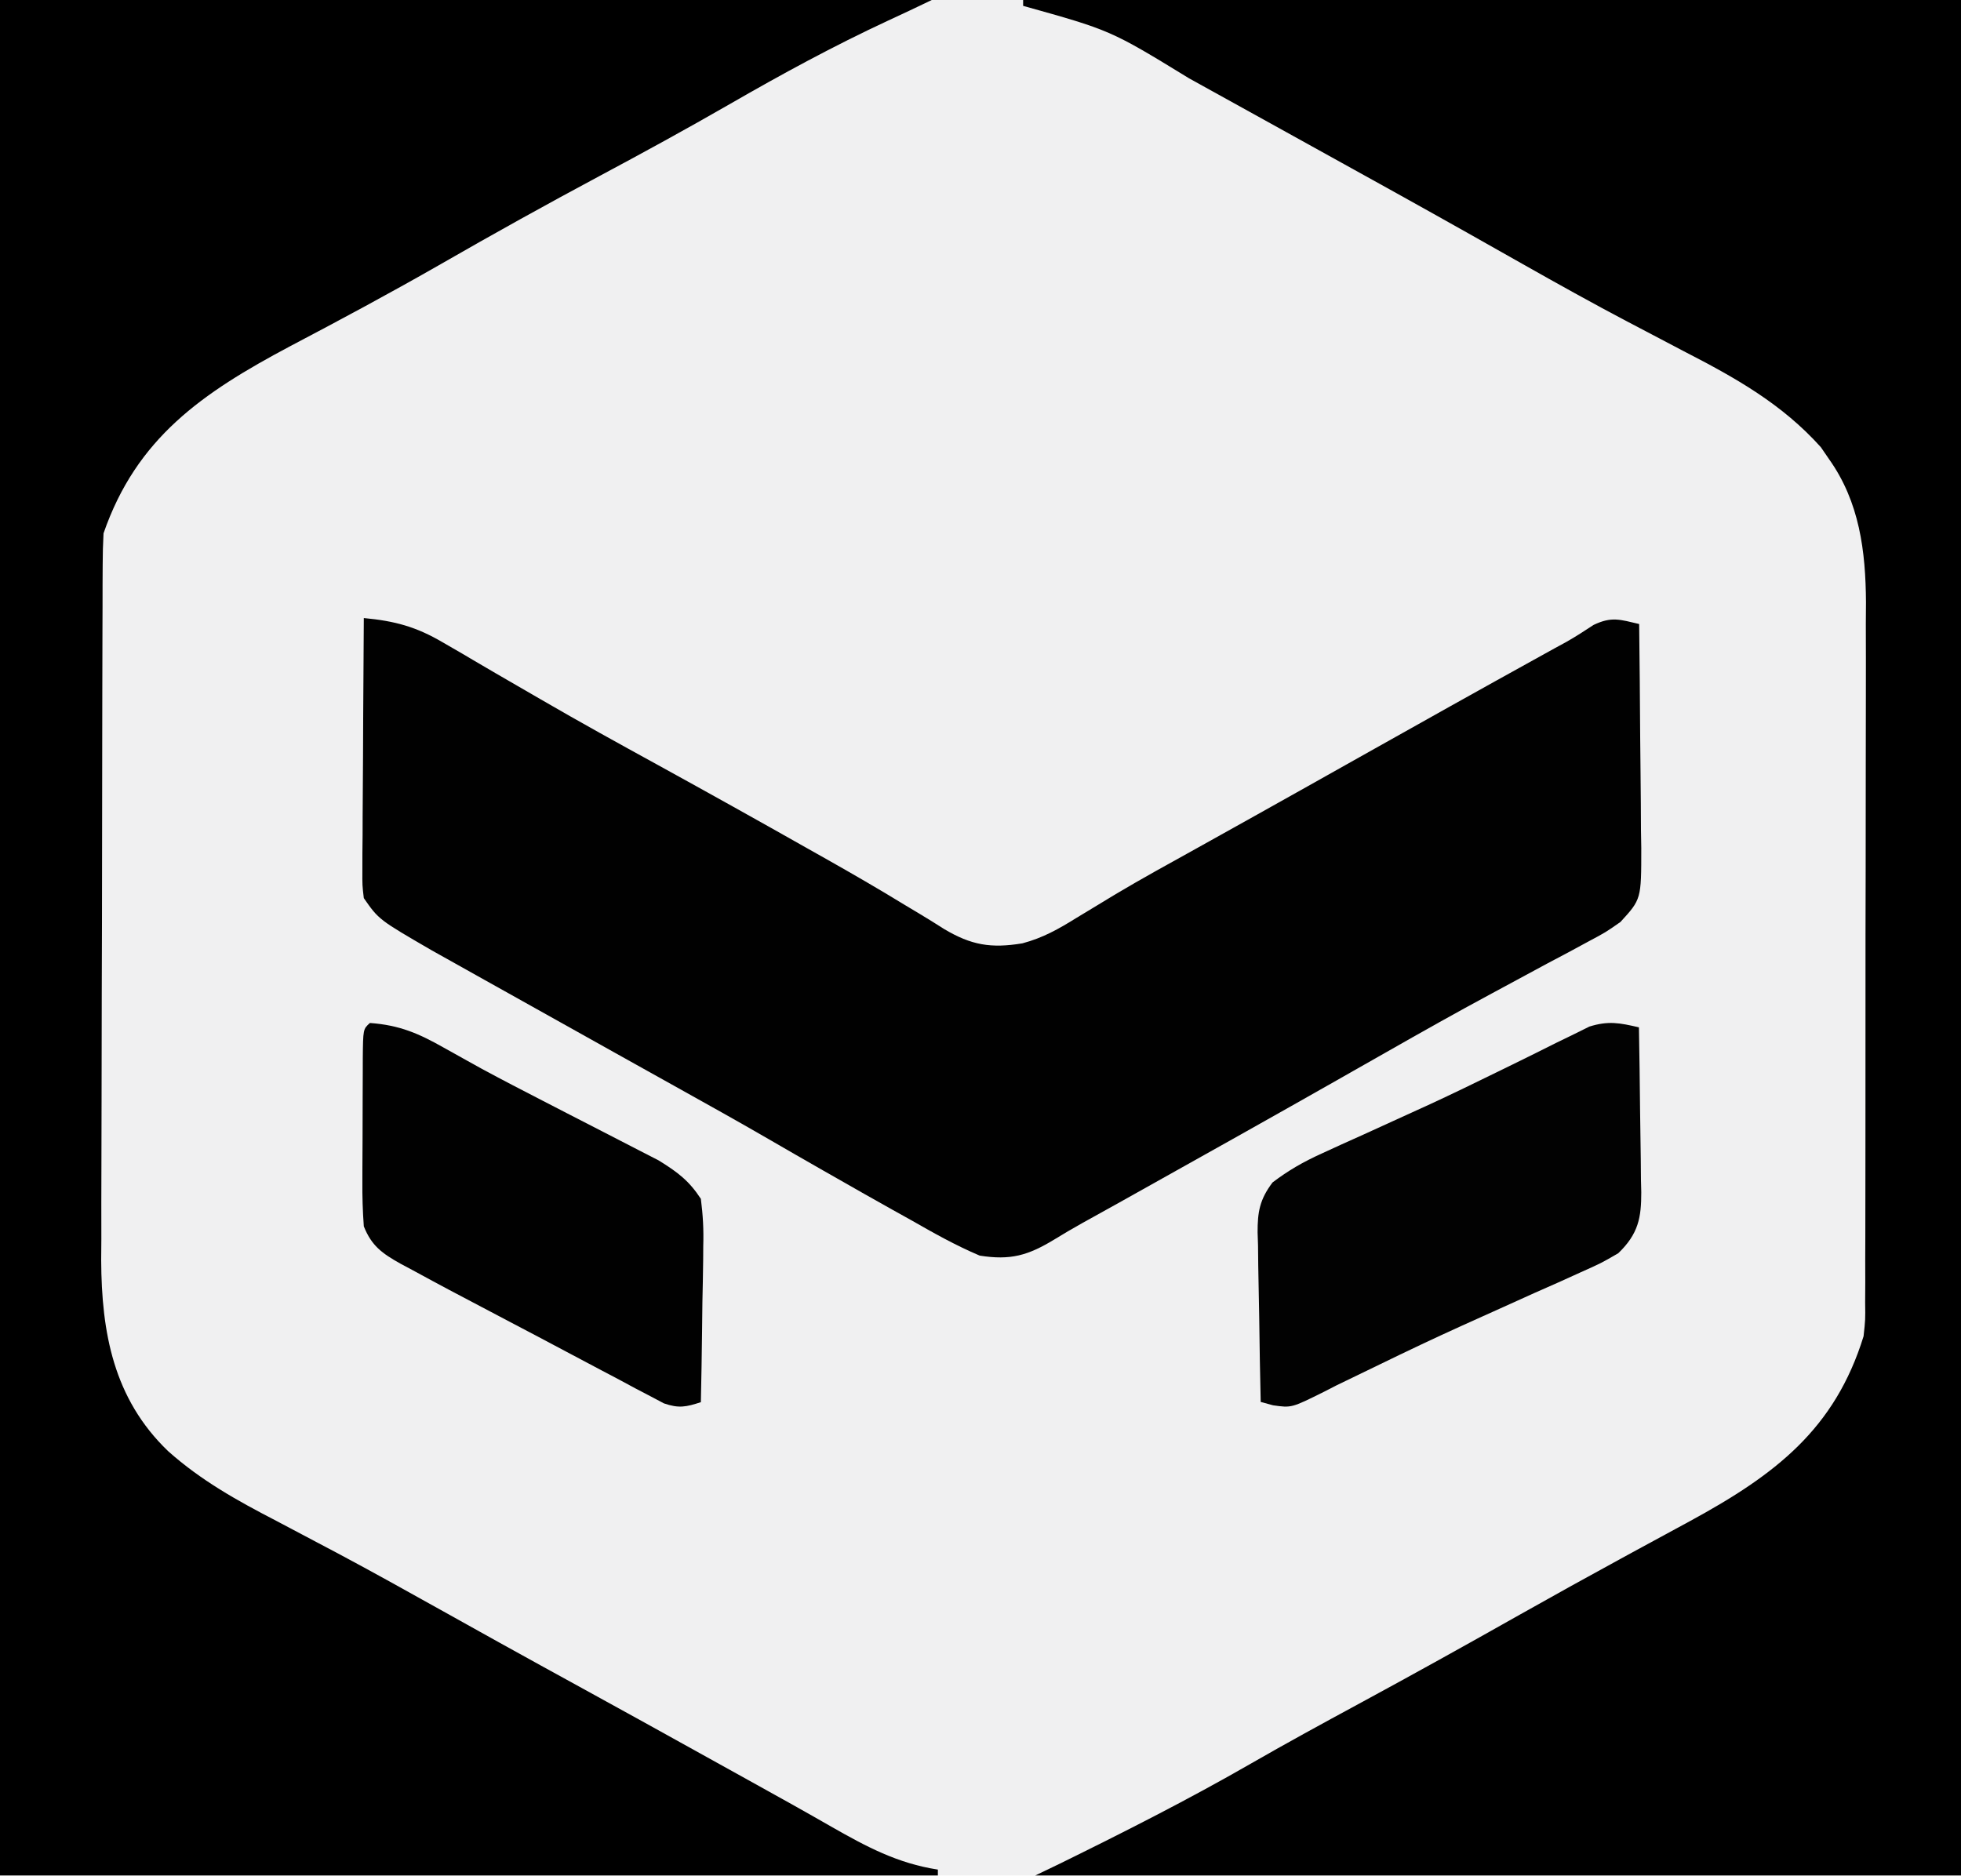
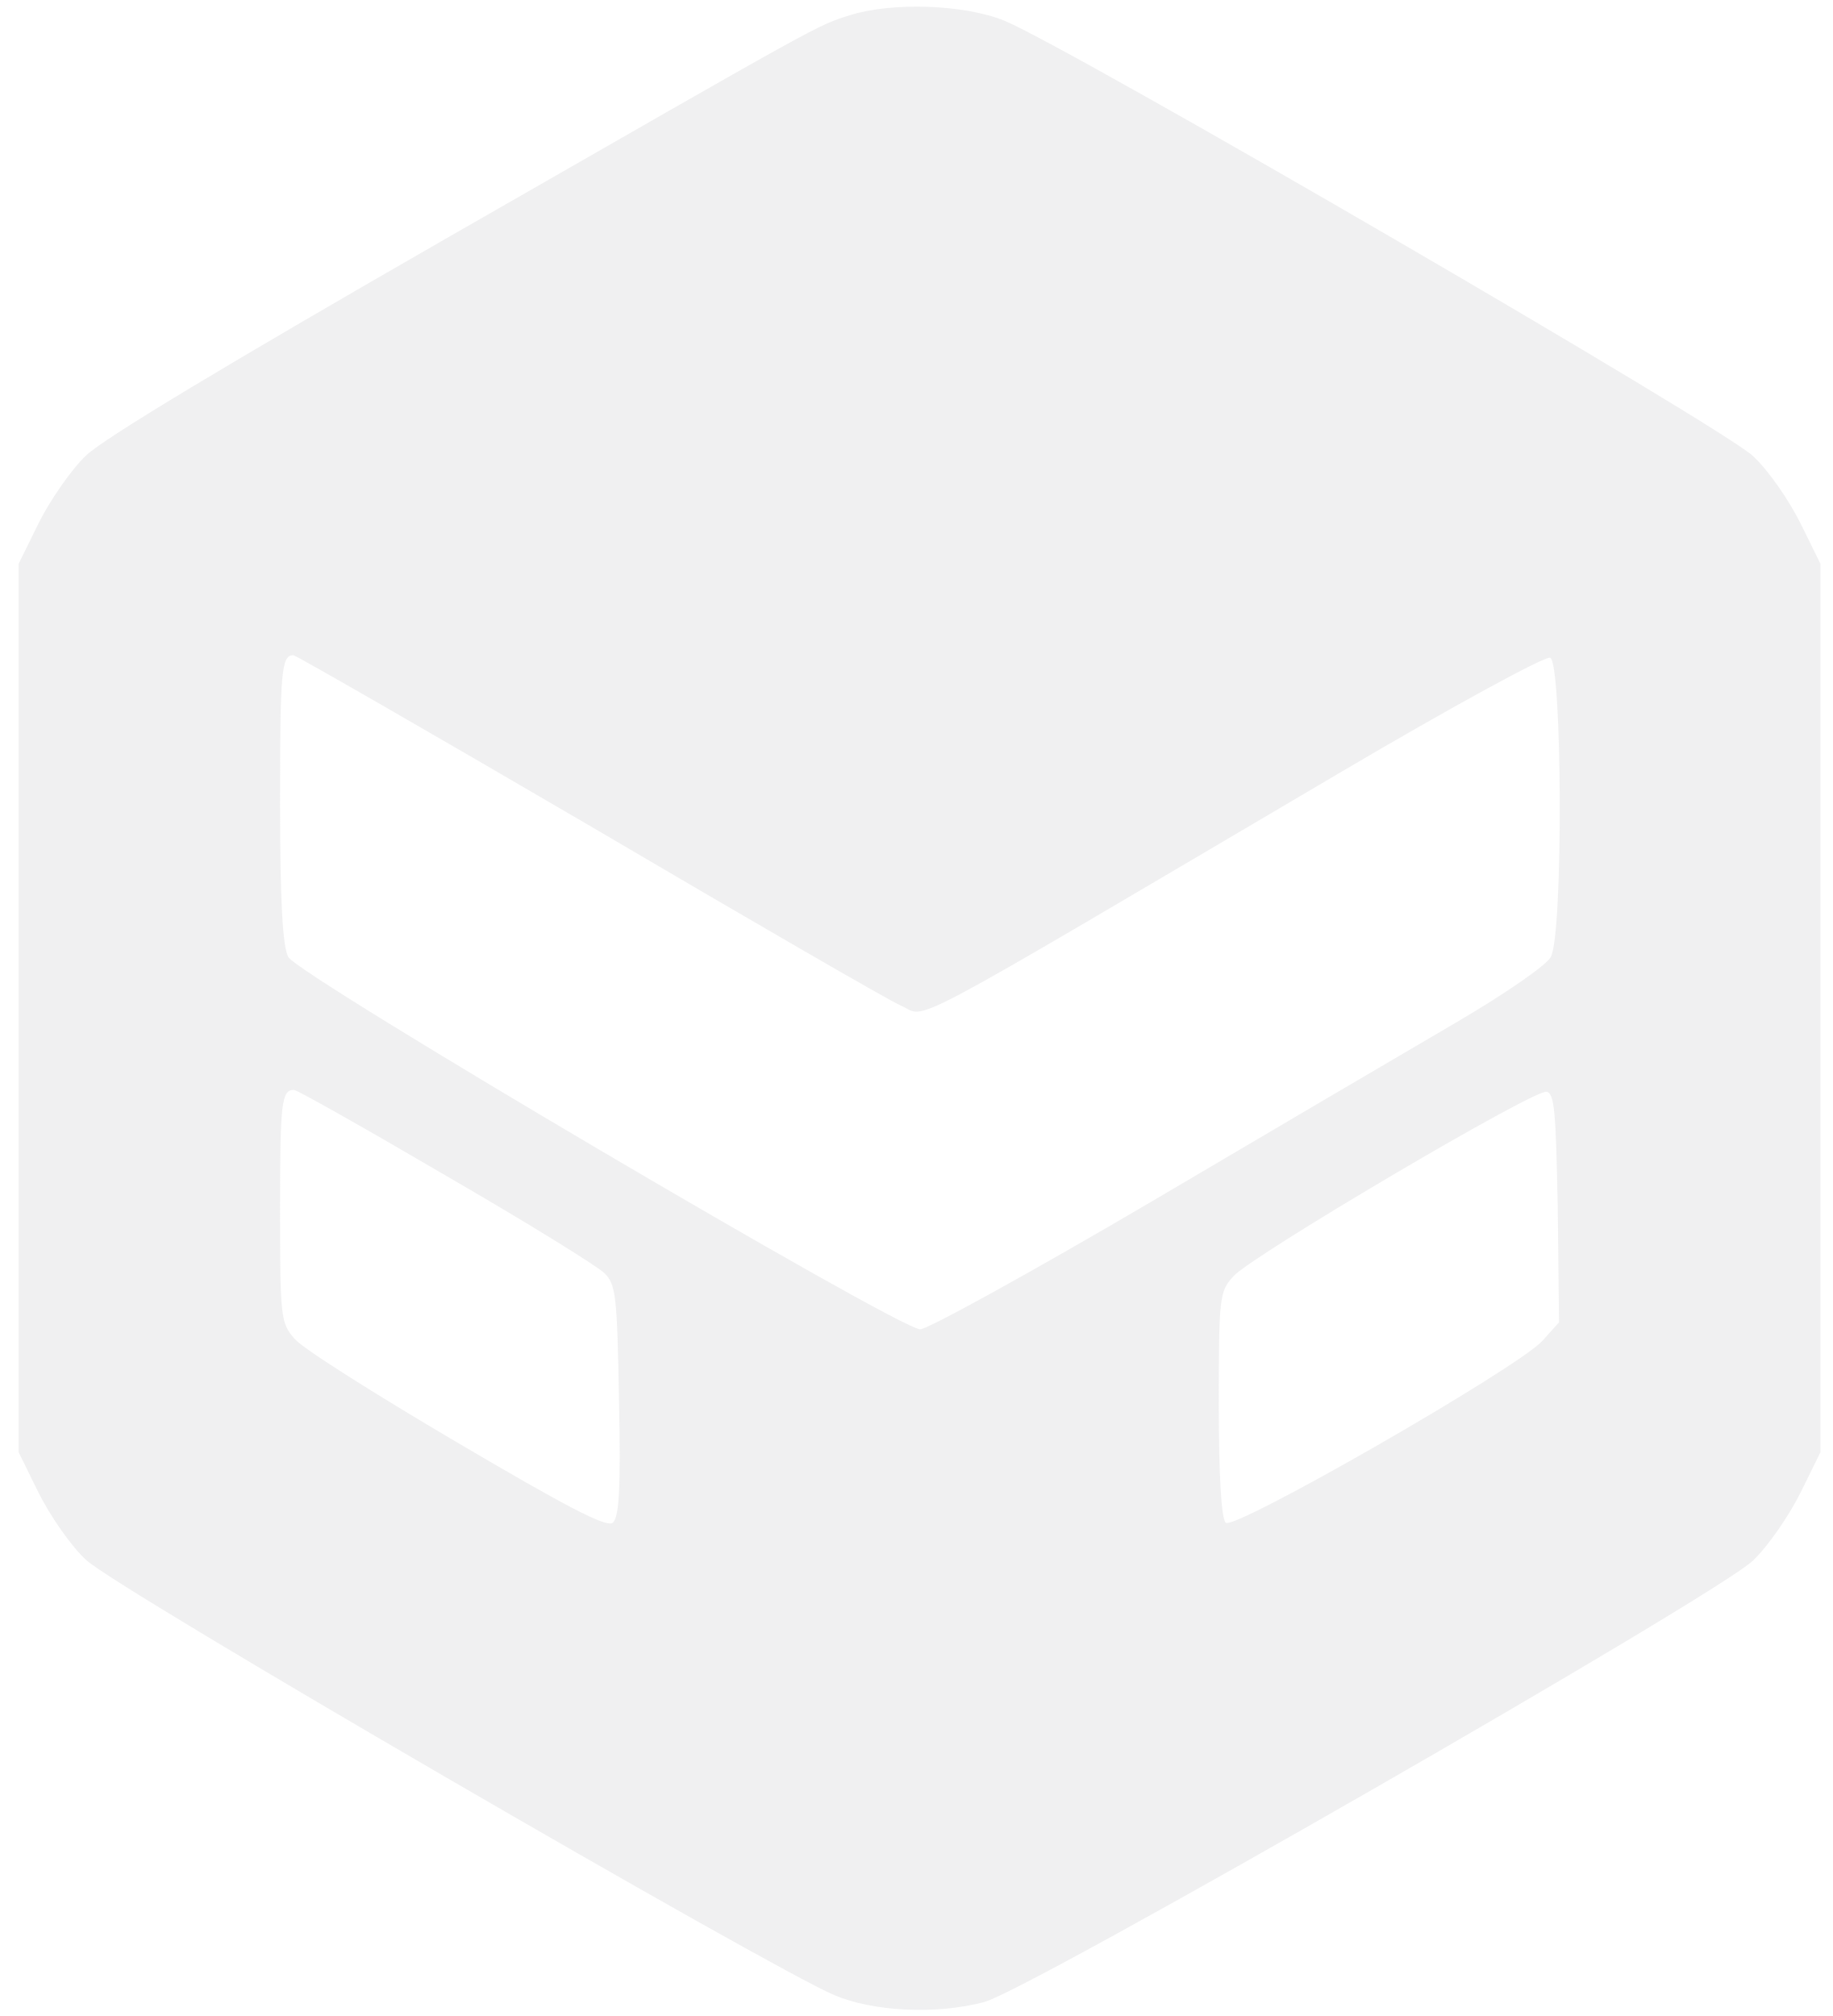
- <svg xmlns="http://www.w3.org/2000/svg" width="92" height="88" viewBox="0 0 92 88" fill="none">
-   <path d="M0 0C30.36 0 60.72 0 92 0C92 29.04 92 58.08 92 88C61.64 88 31.28 88 0 88C0 58.96 0 29.92 0 0Z" fill="#E3E4E6" fill-opacity="0.55" />
-   <path d="M0 0C14.426 0 28.851 0 43.714 0C43.039 0.325 42.362 0.646 41.681 0.959C39.115 2.151 36.664 3.485 34.22 4.894C32.214 6.049 30.186 7.158 28.143 8.25C25.627 9.596 23.138 10.979 20.667 12.4C18.344 13.731 15.986 14.997 13.614 16.244C9.464 18.448 6.403 20.561 4.857 25.025C4.83 25.516 4.819 26.009 4.817 26.501C4.815 26.807 4.814 27.114 4.812 27.43C4.812 27.766 4.811 28.102 4.811 28.449C4.81 28.803 4.808 29.157 4.807 29.523C4.803 30.495 4.801 31.468 4.8 32.441C4.799 33.05 4.798 33.659 4.797 34.268C4.793 36.176 4.79 38.084 4.789 39.992C4.788 42.188 4.783 44.385 4.774 46.581C4.768 48.282 4.765 49.983 4.765 51.684C4.765 52.698 4.763 53.713 4.758 54.727C4.752 55.861 4.753 56.996 4.755 58.131C4.753 58.462 4.75 58.794 4.747 59.135C4.764 62.517 5.32 65.622 7.883 68.087C9.426 69.464 11.119 70.407 12.964 71.362C13.602 71.699 14.24 72.037 14.877 72.374C15.367 72.633 15.367 72.633 15.867 72.897C17.471 73.752 19.057 74.637 20.643 75.522C21.266 75.869 21.89 76.217 22.513 76.564C22.813 76.731 23.112 76.897 23.42 77.069C24.706 77.784 25.996 78.492 27.286 79.2C29.242 80.274 31.196 81.353 33.146 82.438C33.793 82.797 34.439 83.155 35.086 83.514C36.393 84.238 37.699 84.963 38.994 85.707C40.634 86.642 42.099 87.432 44 87.725C44 87.816 44 87.906 44 88C29.48 88 14.96 88 0 88C0 58.96 0 29.92 0 0Z" fill="black" />
-   <path d="M48 0C62.52 0 77.04 0 92 0C92 29.04 92 58.08 92 88C77.669 88 63.337 88 48.571 88C48.949 87.819 49.326 87.637 49.714 87.45C52.752 85.957 55.763 84.433 58.691 82.748C60.356 81.791 62.041 80.871 63.732 79.956C66.277 78.578 68.805 77.174 71.323 75.751C72.919 74.852 74.521 73.963 76.131 73.087C76.4 72.94 76.4 72.94 76.675 72.79C77.55 72.313 78.426 71.837 79.303 71.364C83.296 69.189 86.082 67.057 87.429 62.7C87.514 61.919 87.514 61.919 87.503 61.111C87.505 60.8 87.507 60.489 87.509 60.169C87.508 59.832 87.508 59.495 87.507 59.148C87.508 58.79 87.51 58.432 87.511 58.064C87.515 57.085 87.516 56.106 87.515 55.127C87.514 54.307 87.516 53.488 87.517 52.669C87.52 50.734 87.52 48.8 87.519 46.865C87.517 44.875 87.521 42.884 87.527 40.894C87.532 39.181 87.533 37.468 87.532 35.755C87.532 34.733 87.533 33.712 87.537 32.691C87.541 31.55 87.538 30.41 87.535 29.269C87.537 28.934 87.539 28.6 87.542 28.255C87.526 25.863 87.243 23.557 85.804 21.536C85.679 21.353 85.554 21.171 85.425 20.983C83.606 18.956 81.434 17.735 79 16.483C78.306 16.12 77.614 15.755 76.921 15.39C76.746 15.299 76.572 15.207 76.393 15.113C74.714 14.23 73.06 13.308 71.411 12.375C70.846 12.056 70.282 11.738 69.718 11.419C69.436 11.26 69.155 11.101 68.865 10.937C66.436 9.569 63.996 8.22 61.556 6.87C60.874 6.493 60.192 6.115 59.511 5.737C58.61 5.238 57.71 4.74 56.809 4.242C56.466 4.053 56.123 3.863 55.781 3.673C52.103 1.421 52.103 1.421 48 0.275C48 0.184 48 0.093 48 0Z" fill="black" />
-   <path d="M17.068 29C18.523 29.137 19.522 29.407 20.767 30.138C21.077 30.317 21.387 30.497 21.706 30.681C21.95 30.826 21.95 30.826 22.199 30.973C22.892 31.383 23.591 31.786 24.289 32.19C24.651 32.399 25.013 32.609 25.375 32.819C27.192 33.875 29.033 34.891 30.877 35.902C33.244 37.205 35.604 38.52 37.955 39.851C38.216 39.998 38.477 40.146 38.747 40.297C39.981 40.993 41.203 41.7 42.41 42.439C42.632 42.572 42.854 42.704 43.082 42.841C43.49 43.086 43.895 43.336 44.295 43.593C45.566 44.348 46.486 44.508 47.966 44.263C48.927 44.008 49.671 43.587 50.505 43.067C50.887 42.835 51.27 42.604 51.653 42.373C51.862 42.246 52.071 42.119 52.286 41.988C53.577 41.218 54.898 40.495 56.215 39.764C56.819 39.427 57.422 39.091 58.026 38.754C58.341 38.578 58.655 38.403 58.979 38.222C60.571 37.333 62.16 36.439 63.75 35.545C66.599 33.943 69.451 32.345 72.313 30.764C72.514 30.653 72.716 30.541 72.924 30.426C73.109 30.326 73.293 30.225 73.484 30.121C73.923 29.872 74.346 29.598 74.766 29.321C75.614 28.918 76.003 29.071 76.901 29.28C76.923 31.046 76.938 32.812 76.949 34.578C76.953 35.179 76.959 35.779 76.967 36.38C76.978 37.244 76.982 38.108 76.986 38.972C76.991 39.24 76.995 39.508 77 39.784C77.001 42.193 77.001 42.193 76.025 43.259C75.331 43.745 75.331 43.745 74.505 44.185C74.045 44.434 74.045 44.434 73.576 44.688C73.247 44.862 72.917 45.036 72.578 45.216C72.234 45.401 71.891 45.586 71.549 45.772C71.024 46.056 70.499 46.339 69.974 46.622C68.322 47.51 66.69 48.43 65.062 49.357C64.535 49.657 64.008 49.956 63.48 50.255C63.108 50.467 63.108 50.467 62.728 50.683C59.616 52.45 56.493 54.199 53.369 55.945C53.071 56.111 52.773 56.278 52.467 56.45C51.907 56.762 51.347 57.073 50.786 57.383C50.339 57.634 49.895 57.892 49.46 58.161C48.226 58.91 47.411 59.145 45.963 58.916C44.842 58.441 43.803 57.857 42.752 57.255C42.452 57.089 42.152 56.921 41.843 56.749C40.976 56.264 40.112 55.774 39.25 55.281C39.043 55.163 38.837 55.046 38.624 54.925C37.761 54.433 36.901 53.937 36.042 53.439C34.58 52.592 33.102 51.771 31.625 50.947C31.026 50.613 30.427 50.279 29.828 49.945C29.514 49.77 29.2 49.595 28.877 49.414C27.207 48.483 25.538 47.55 23.871 46.615C23.498 46.407 23.125 46.198 22.752 45.99C22.227 45.697 21.703 45.403 21.179 45.109C20.878 44.941 20.577 44.772 20.267 44.599C17.772 43.152 17.772 43.152 17.068 42.141C16.997 41.541 16.997 41.541 17.001 40.839C17.001 40.576 17.001 40.313 17.002 40.042C17.005 39.759 17.008 39.476 17.011 39.184C17.011 38.894 17.012 38.603 17.013 38.304C17.016 37.375 17.024 36.447 17.031 35.518C17.034 34.889 17.037 34.259 17.039 33.63C17.046 32.087 17.055 30.543 17.068 29Z" fill="#010101" />
-   <path d="M76.89 48.205C76.914 49.507 76.932 50.808 76.944 52.11C76.948 52.553 76.955 52.995 76.963 53.438C76.975 54.075 76.981 54.712 76.985 55.349C76.99 55.546 76.995 55.743 77 55.946C77.001 57.124 76.872 57.888 75.922 58.803C75.119 59.269 75.119 59.269 74.163 59.696C73.812 59.855 73.461 60.014 73.1 60.178C72.727 60.342 72.354 60.507 71.97 60.677C71.588 60.85 71.205 61.022 70.823 61.196C70.07 61.536 69.316 61.876 68.561 62.215C67.271 62.8 65.998 63.404 64.732 64.021C64.054 64.351 63.375 64.68 62.695 65.007C62.407 65.155 62.407 65.155 62.113 65.306C60.591 66.063 60.591 66.063 59.724 65.939C59.438 65.861 59.438 65.861 59.146 65.782C59.114 64.444 59.091 63.106 59.075 61.767C59.069 61.312 59.06 60.857 59.049 60.402C59.033 59.747 59.026 59.092 59.02 58.437C59.014 58.234 59.007 58.032 59 57.823C58.999 56.884 59.089 56.294 59.701 55.483C60.439 54.924 61.124 54.526 62.007 54.126C62.471 53.913 62.471 53.913 62.944 53.696C63.274 53.547 63.605 53.399 63.945 53.246C64.642 52.928 65.339 52.61 66.036 52.292C66.391 52.13 66.746 51.968 67.111 51.802C68.155 51.318 69.185 50.82 70.212 50.315C70.532 50.158 70.852 50.002 71.181 49.841C71.791 49.542 72.399 49.24 73.004 48.935C73.28 48.801 73.555 48.667 73.839 48.529C74.079 48.41 74.319 48.291 74.565 48.169C75.46 47.89 75.983 47.995 76.89 48.205Z" fill="#020202" />
-   <path d="M17.355 48C18.752 48.102 19.649 48.495 20.823 49.16C21.197 49.369 21.57 49.577 21.944 49.785C22.163 49.906 22.382 50.028 22.608 50.153C23.56 50.669 24.524 51.166 25.489 51.663C25.866 51.857 26.242 52.052 26.619 52.246C27.187 52.54 27.756 52.833 28.327 53.124C28.868 53.4 29.407 53.679 29.947 53.959C30.262 54.121 30.578 54.283 30.904 54.451C31.8 55.005 32.33 55.407 32.881 56.252C32.98 57.024 33.016 57.696 32.993 58.465C32.992 58.675 32.99 58.885 32.989 59.101C32.982 59.769 32.968 60.436 32.953 61.103C32.947 61.557 32.942 62.011 32.937 62.465C32.925 63.574 32.905 64.684 32.881 65.793C32.186 66.019 31.848 66.091 31.147 65.849C30.94 65.74 30.733 65.63 30.52 65.517C30.166 65.332 30.166 65.332 29.804 65.143C29.55 65.007 29.297 64.87 29.036 64.729C28.772 64.591 28.509 64.452 28.238 64.309C27.677 64.014 27.118 63.717 26.559 63.419C25.692 62.956 24.821 62.497 23.949 62.04C20.879 60.425 20.879 60.425 19.368 59.604C19.189 59.509 19.01 59.413 18.825 59.315C17.91 58.806 17.431 58.45 17.068 57.541C17.016 56.825 16.994 56.135 17.001 55.419C17.002 55.215 17.002 55.011 17.002 54.801C17.003 54.371 17.005 53.941 17.009 53.511C17.014 52.851 17.014 52.191 17.014 51.53C17.016 51.113 17.017 50.695 17.019 50.278C17.02 50.079 17.02 49.88 17.02 49.676C17.034 48.288 17.034 48.288 17.355 48Z" fill="#010101" />
+ <svg xmlns="http://www.w3.org/2000/svg" width="80" height="88" viewBox="0 0 80 88" fill="none">
+   <path d="M37.112 0.66C35.627 1.128 36.095 0.88 19.595 10.34C9.97 15.867 4.525 19.14 3.755 19.883C3.095 20.515 2.188 21.835 1.692 22.825L0.812 24.613V44V63.388L1.692 65.175C2.188 66.165 3.095 67.485 3.755 68.09C4.992 69.3 33.565 85.882 36.425 87.093C38.13 87.808 40.852 87.945 42.943 87.395C44.785 86.955 75.035 69.575 76.52 68.118C77.18 67.485 78.088 66.165 78.582 65.175L79.463 63.388V44V24.613L78.582 22.825C78.088 21.835 77.18 20.515 76.52 19.91C75.282 18.7 46.71 2.09 43.85 0.908C42.117 0.193 38.955 0.083 37.112 0.66ZM25.755 36.053C32.767 40.178 38.845 43.697 39.312 43.89C40.55 44.413 38.763 45.347 58.508 33.715C63.403 30.828 67.445 28.628 67.665 28.71C68.188 28.902 68.243 40.755 67.692 41.773C67.5 42.13 65.767 43.34 63.513 44.66C61.395 45.898 55.4 49.417 50.23 52.47C45.032 55.523 40.495 58.025 40.165 58.025C39.23 58.025 12.995 42.57 12.582 41.773C12.335 41.305 12.225 39.325 12.225 35.035C12.225 29.315 12.28 28.6 12.803 28.6C12.912 28.6 18.742 31.955 25.755 36.053ZM19.457 51.315C22.977 53.35 26.085 55.275 26.387 55.578C26.883 56.072 26.938 56.54 27.02 61.16C27.102 65.037 27.02 66.248 26.745 66.468C26.47 66.688 24.738 65.78 19.925 62.947C16.378 60.858 13.188 58.85 12.857 58.438C12.252 57.75 12.225 57.502 12.225 52.828C12.225 48.153 12.28 47.575 12.83 47.575C12.967 47.575 15.938 49.252 19.457 51.315ZM67.995 52.718L68.05 57.722L67.308 58.547C66.125 59.785 53.86 66.825 53.502 66.468C53.31 66.275 53.2 64.433 53.2 61.297C53.2 56.623 53.227 56.375 53.833 55.715C54.602 54.835 66.95 47.547 67.5 47.657C67.858 47.712 67.912 48.538 67.995 52.718Z" fill="#E3E4E6" fill-opacity="0.55" />
</svg>
